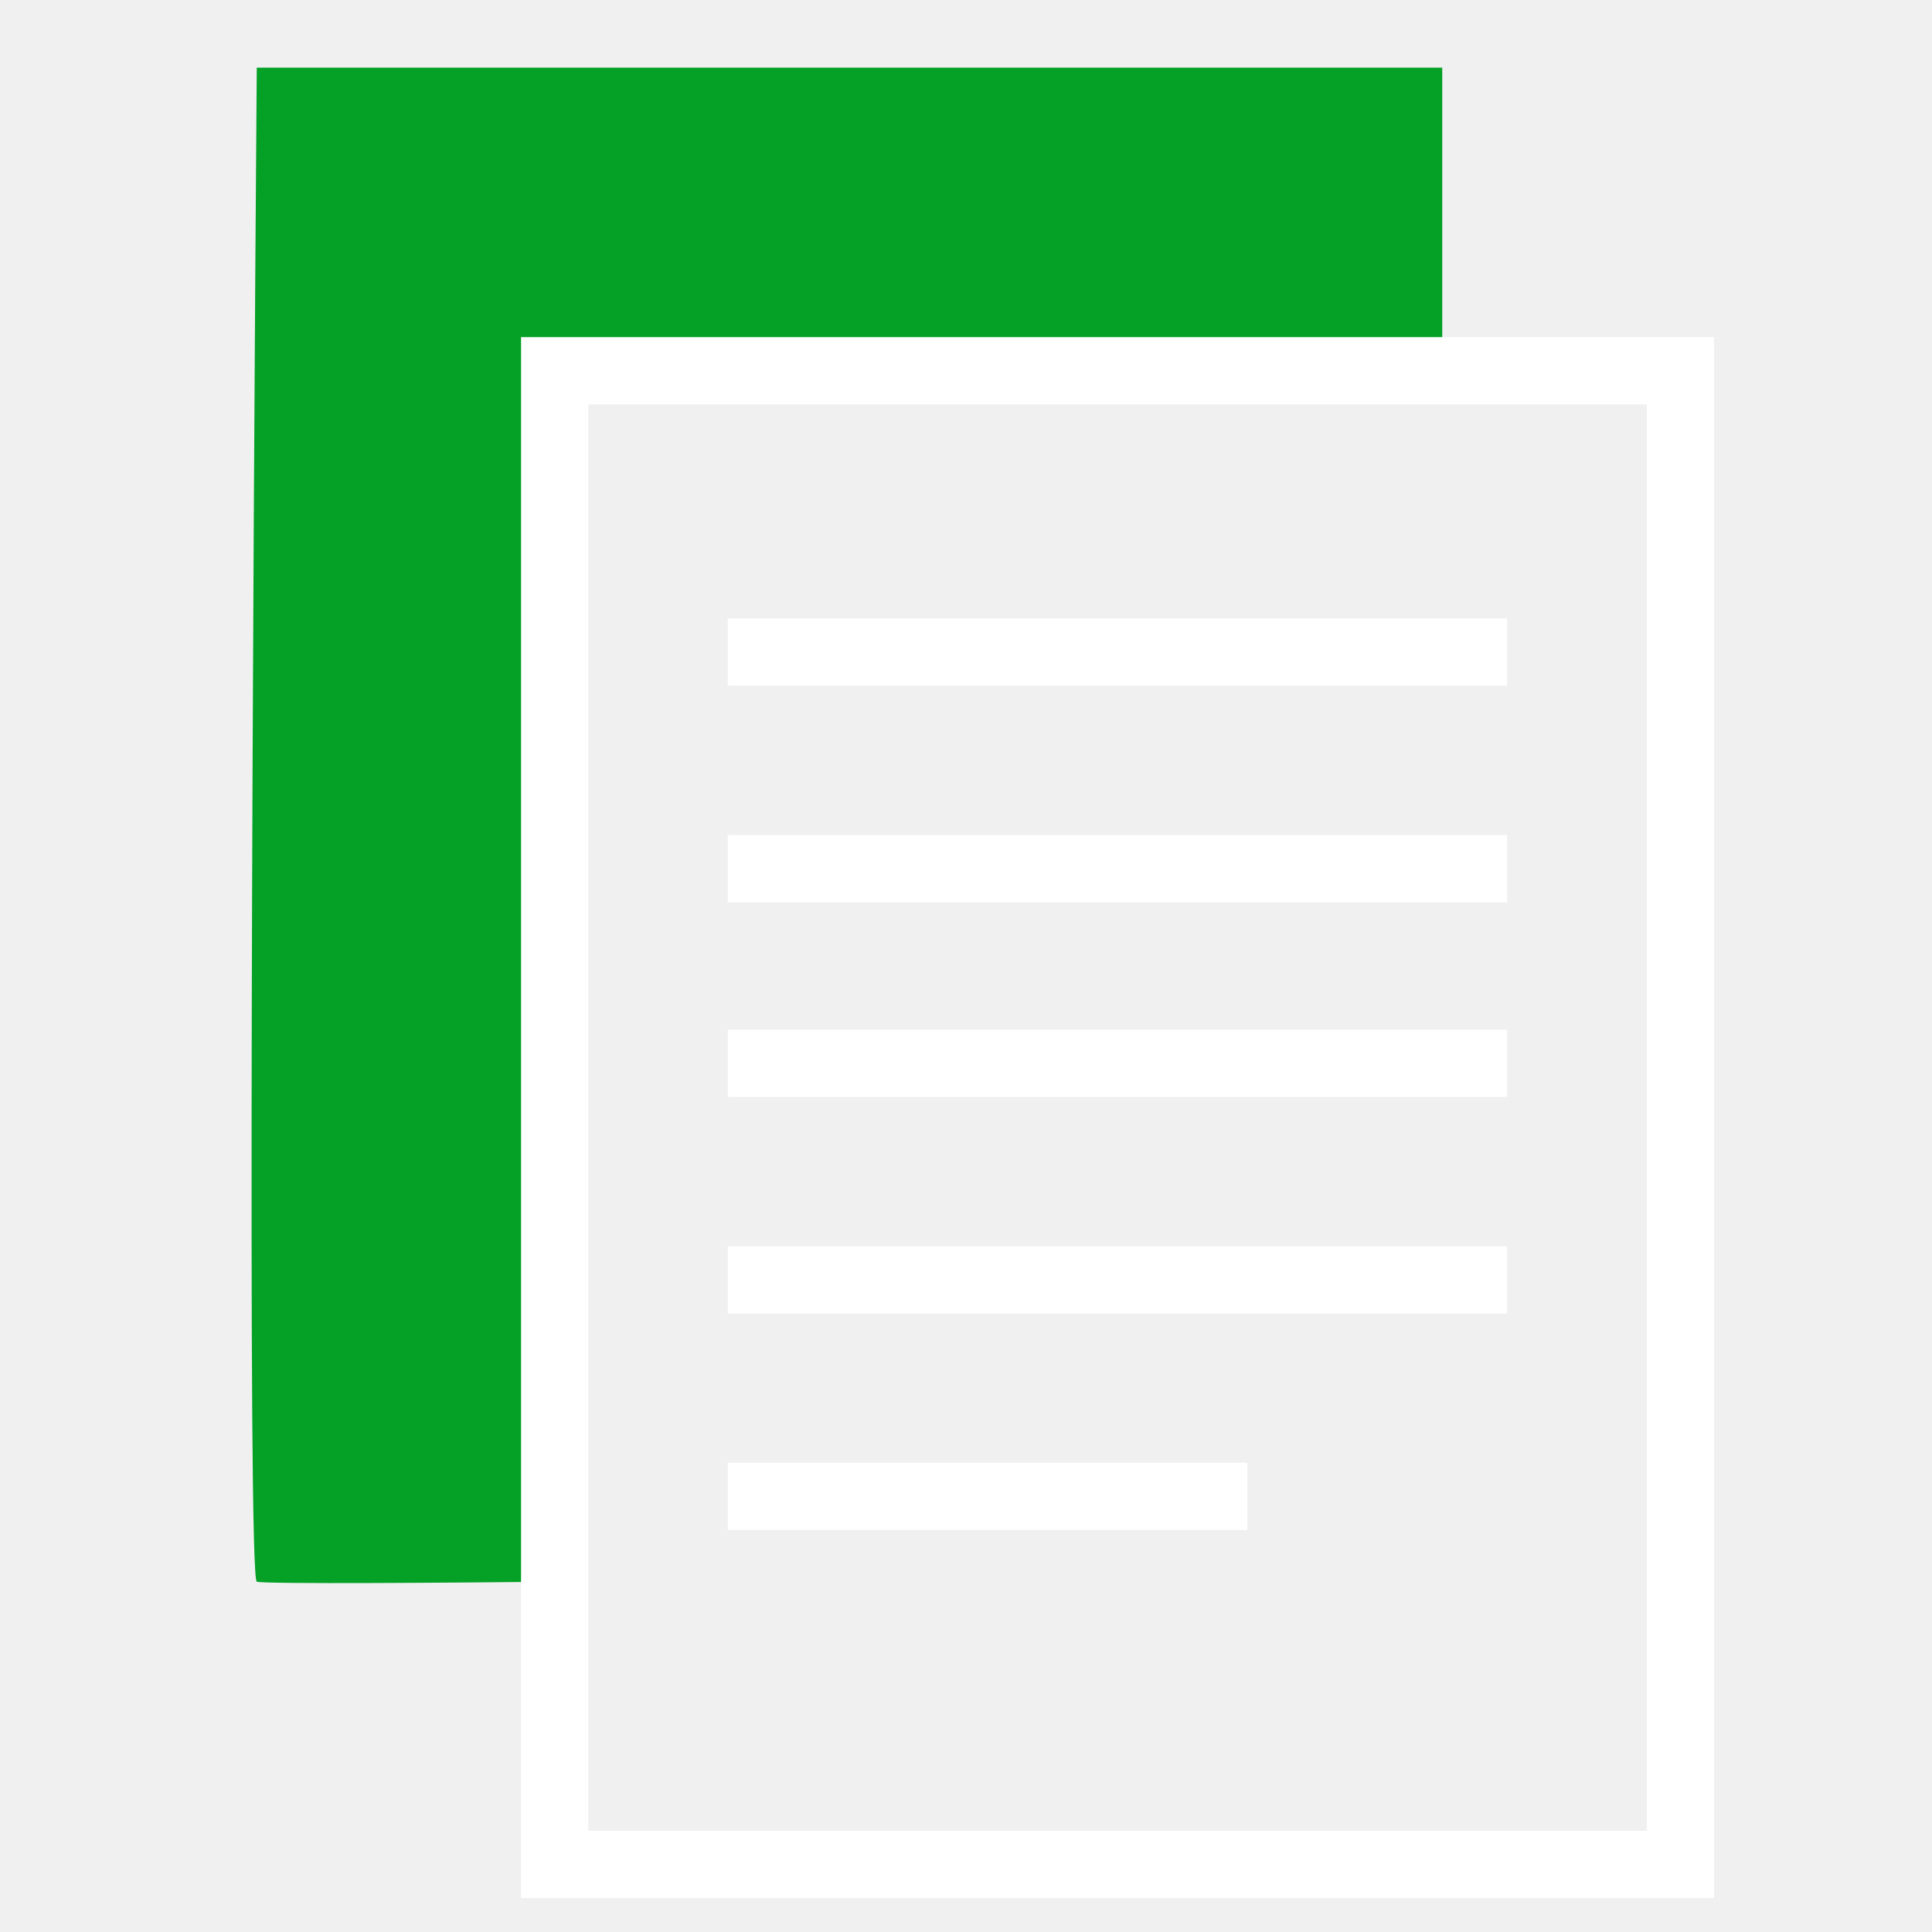
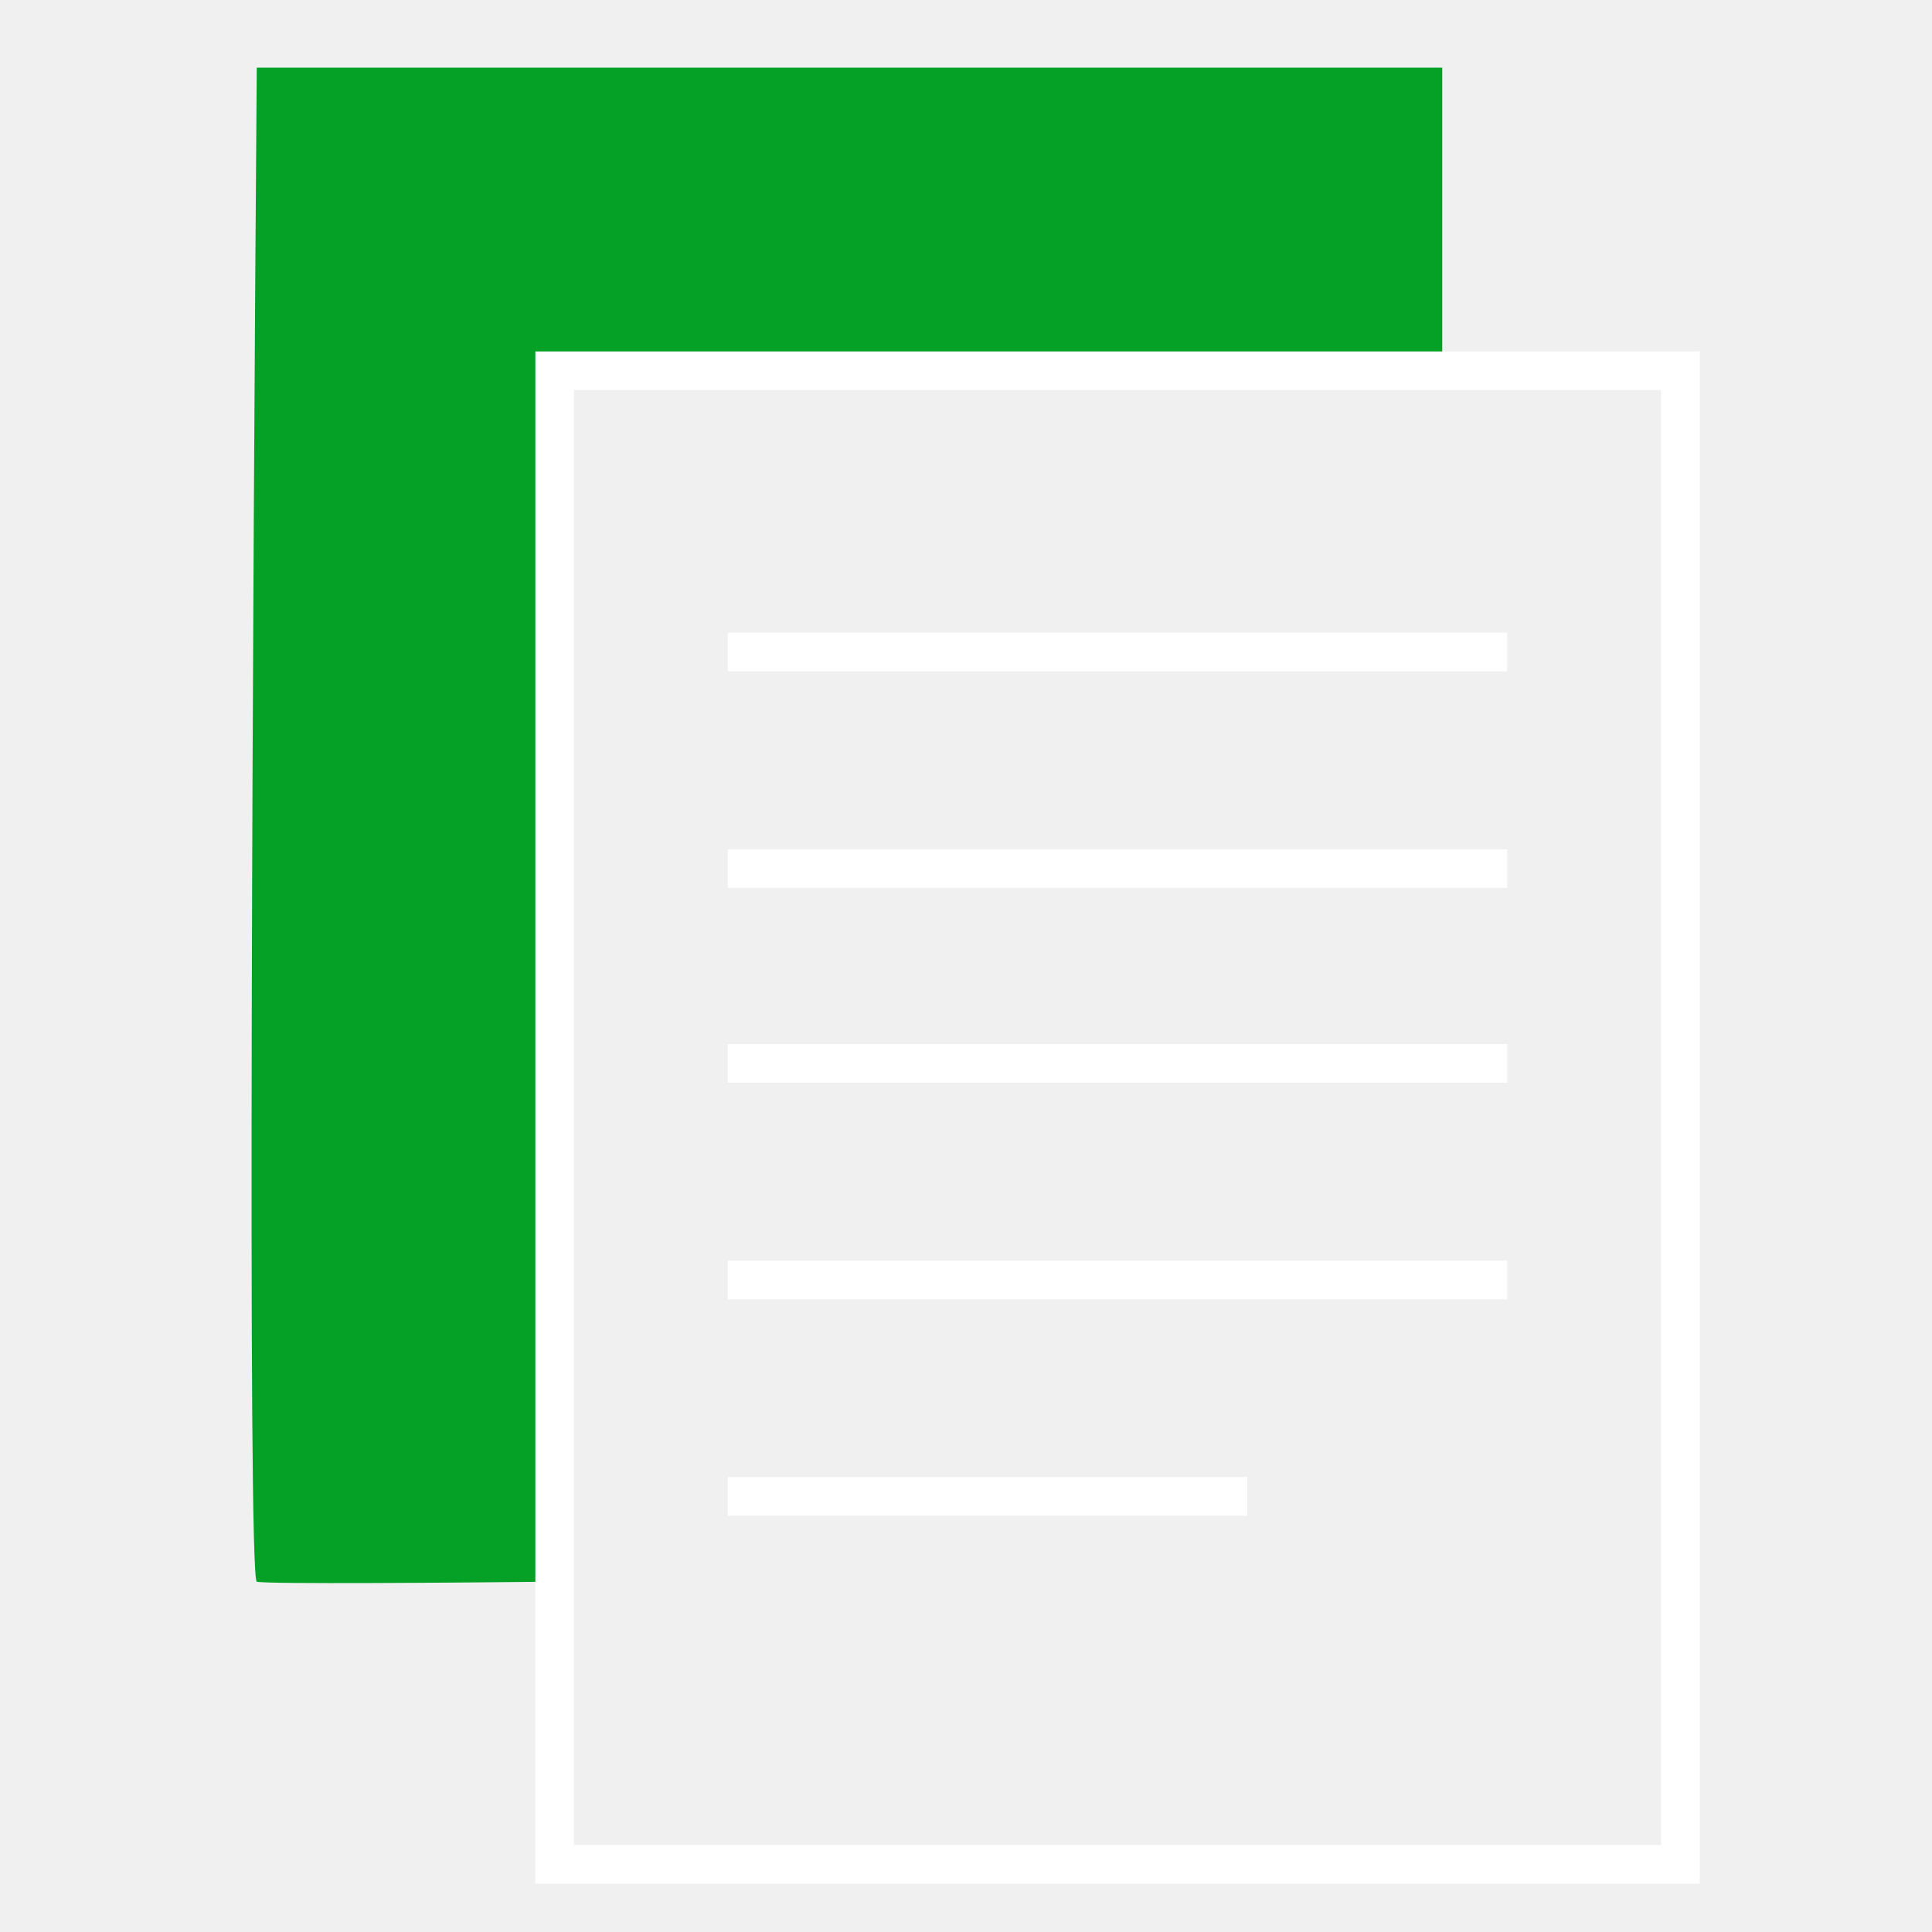
- <svg xmlns="http://www.w3.org/2000/svg" id="Layer_1" data-name="Layer 1" viewBox="0 0 100 100">
-   <path d="M13.29,81.86c-.49-.13-.2-52.3,0-78.36h61.36v15.19H28.48v63.18c-4.86.05-14.7.13-15.19,0Z" fill="#05a126" />
-   <rect x="28.71" y="19.19" width="58.27" height="77.31" fill="none" stroke="#fff" stroke-width="3.48" />
-   <path d="M37.67,33.75h40.34" fill="none" stroke="#fff" stroke-width="3.48" />
-   <path d="M37.67,44.96h40.34" fill="none" stroke="#fff" stroke-width="3.48" />
-   <path d="M37.67,55.04h40.34" fill="none" stroke="#fff" stroke-width="3.48" />
-   <path d="M37.67,66.25h40.34" fill="none" stroke="#fff" stroke-width="3.48" />
-   <path d="M37.67,77.45h26.89" fill="none" stroke="#fff" stroke-width="3.48" />
+ <svg xmlns="http://www.w3.org/2000/svg" data-tags="icons, document1, 1" id="Layer_1" version="1.1" viewBox="0 0 100 100">
+   <defs>
+     <style>.st0{fill:#05a126}.st1{fill:none;stroke:#fff;stroke-width:2px}</style>
+   </defs>
+   <path class="st0" d="M13.29,81.86c-.49-.13-.2-52.3,0-78.36h61.36v15.19H28.48v63.18c-4.86.05-14.7.13-15.19,0v-.01Z" />
+   <path class="st1" d="M28.71,19.19h58.27v77.31H28.71V19.19ZM37.67,33.75h40.34M37.67,44.96h40.34M37.67,55.04h40.34M37.67,66.25h40.34M37.67,77.45h26.89" />
</svg>
